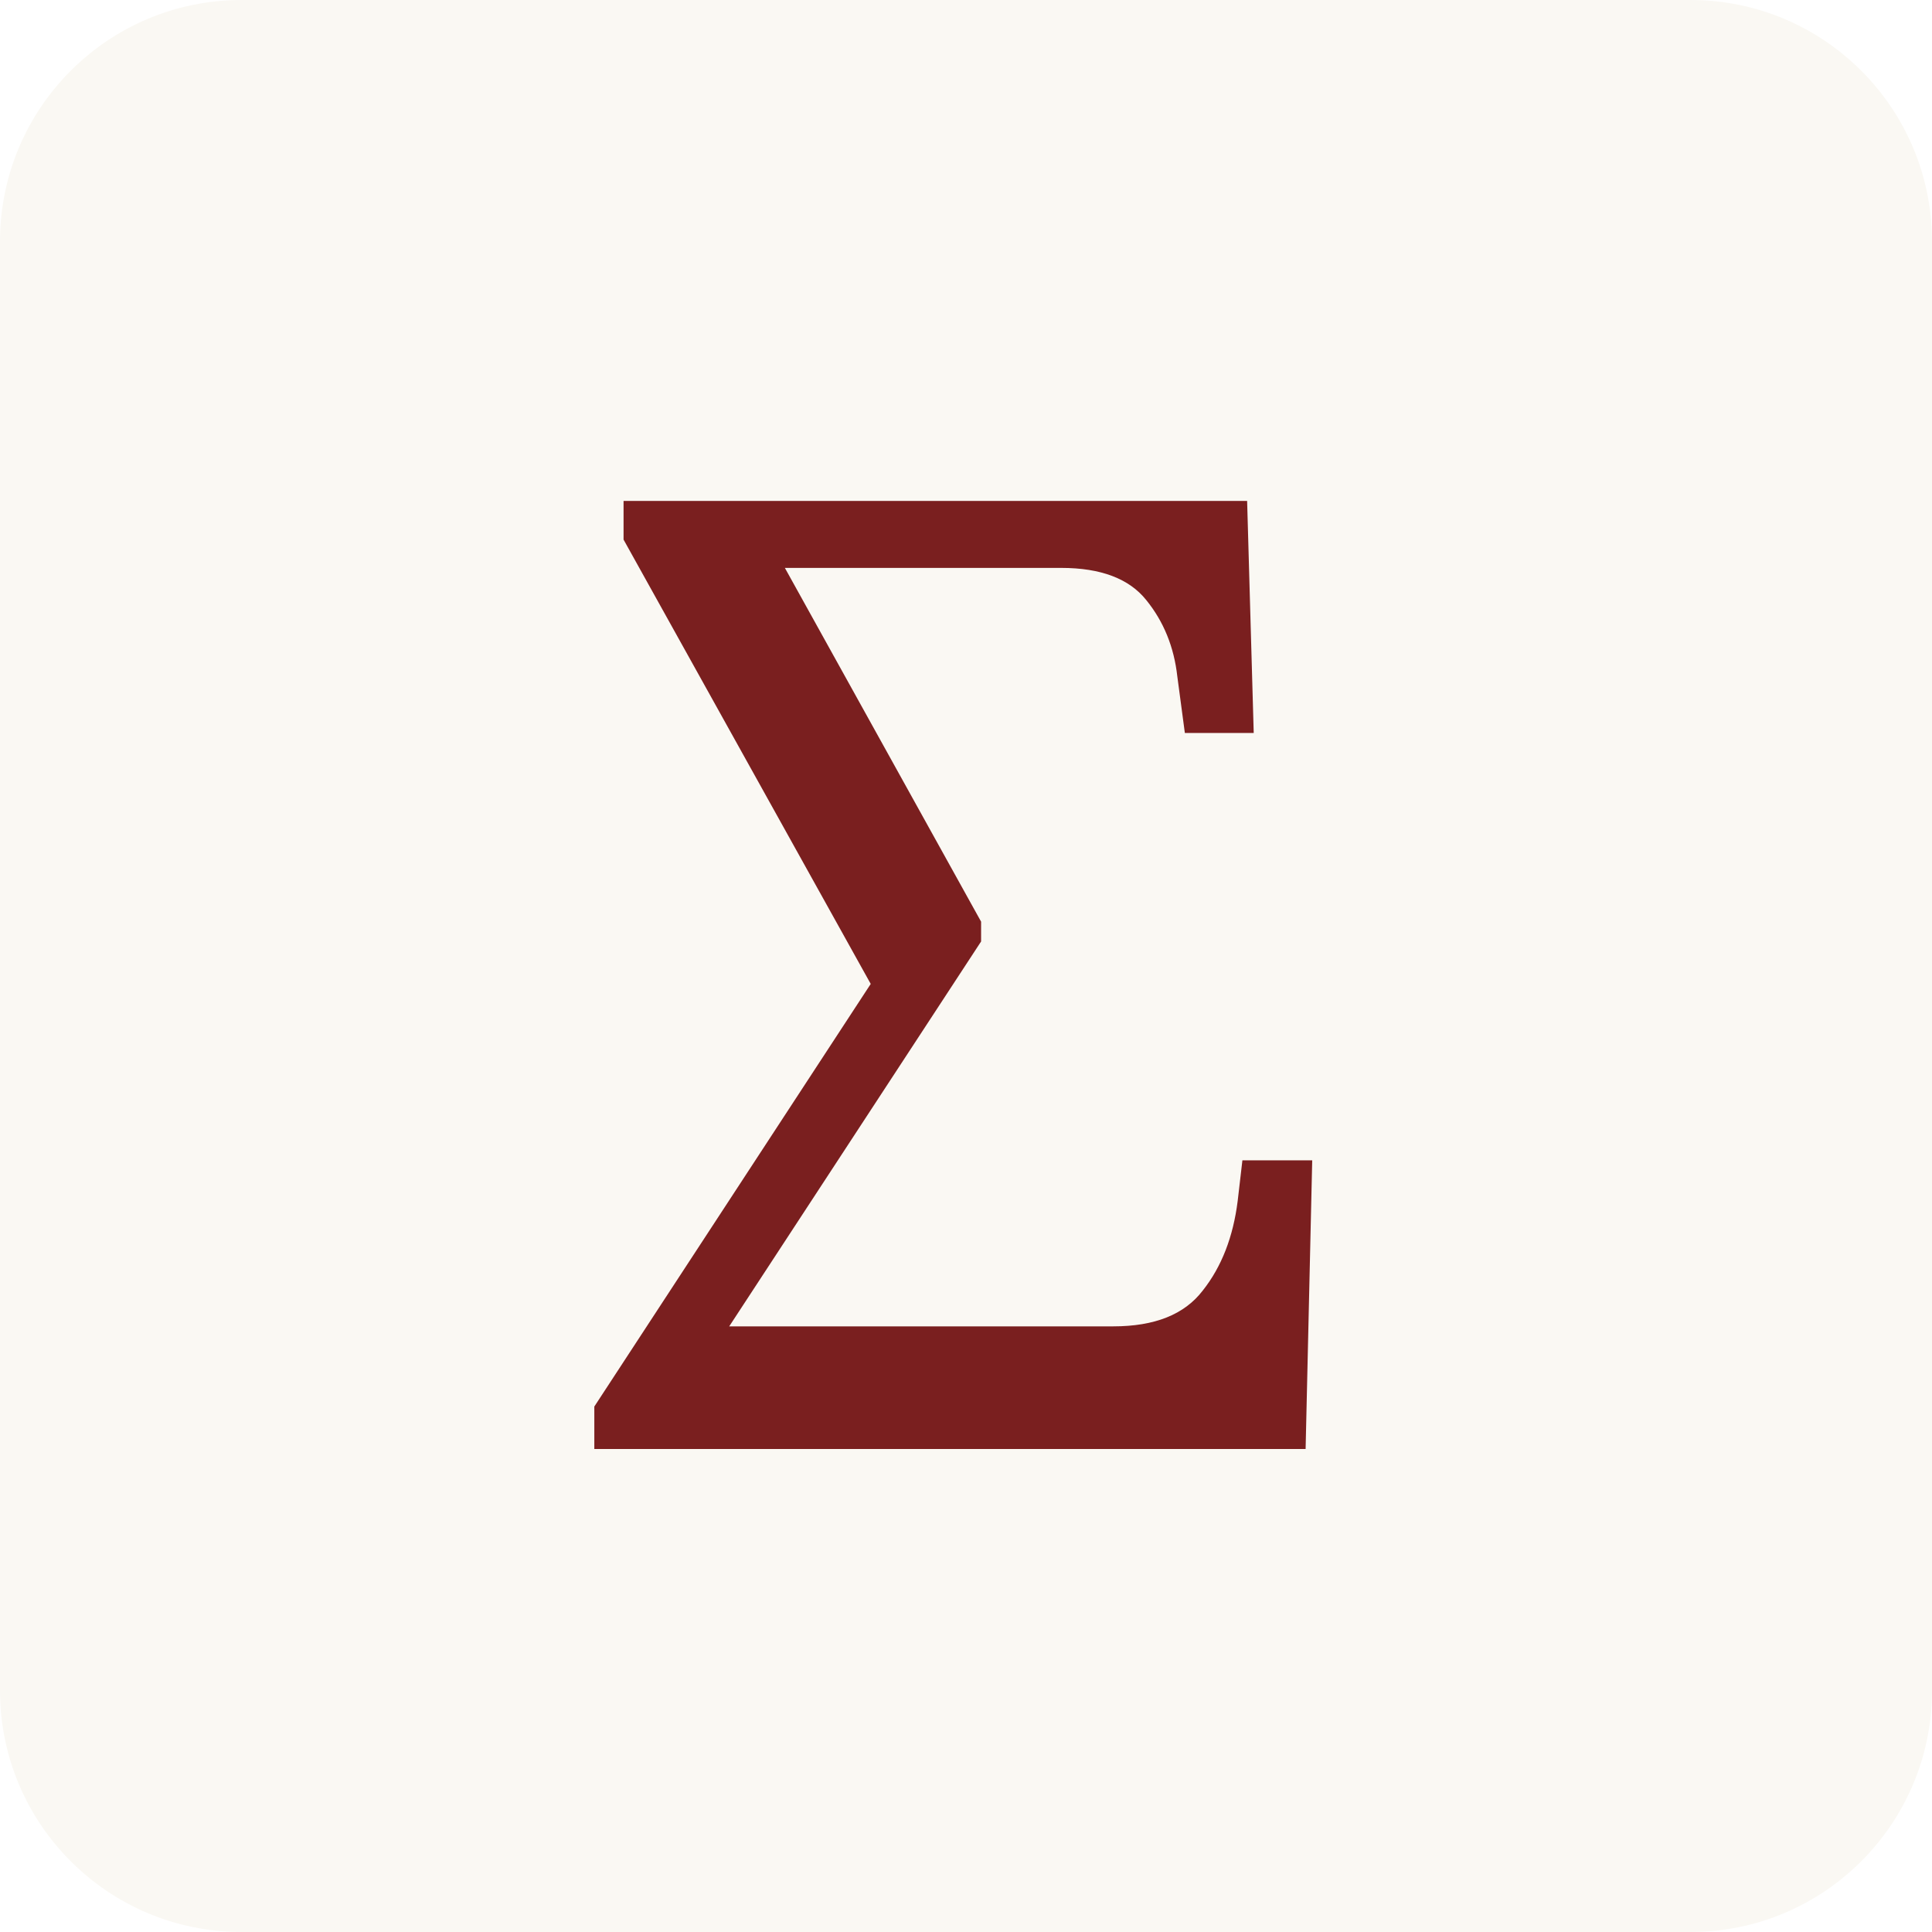
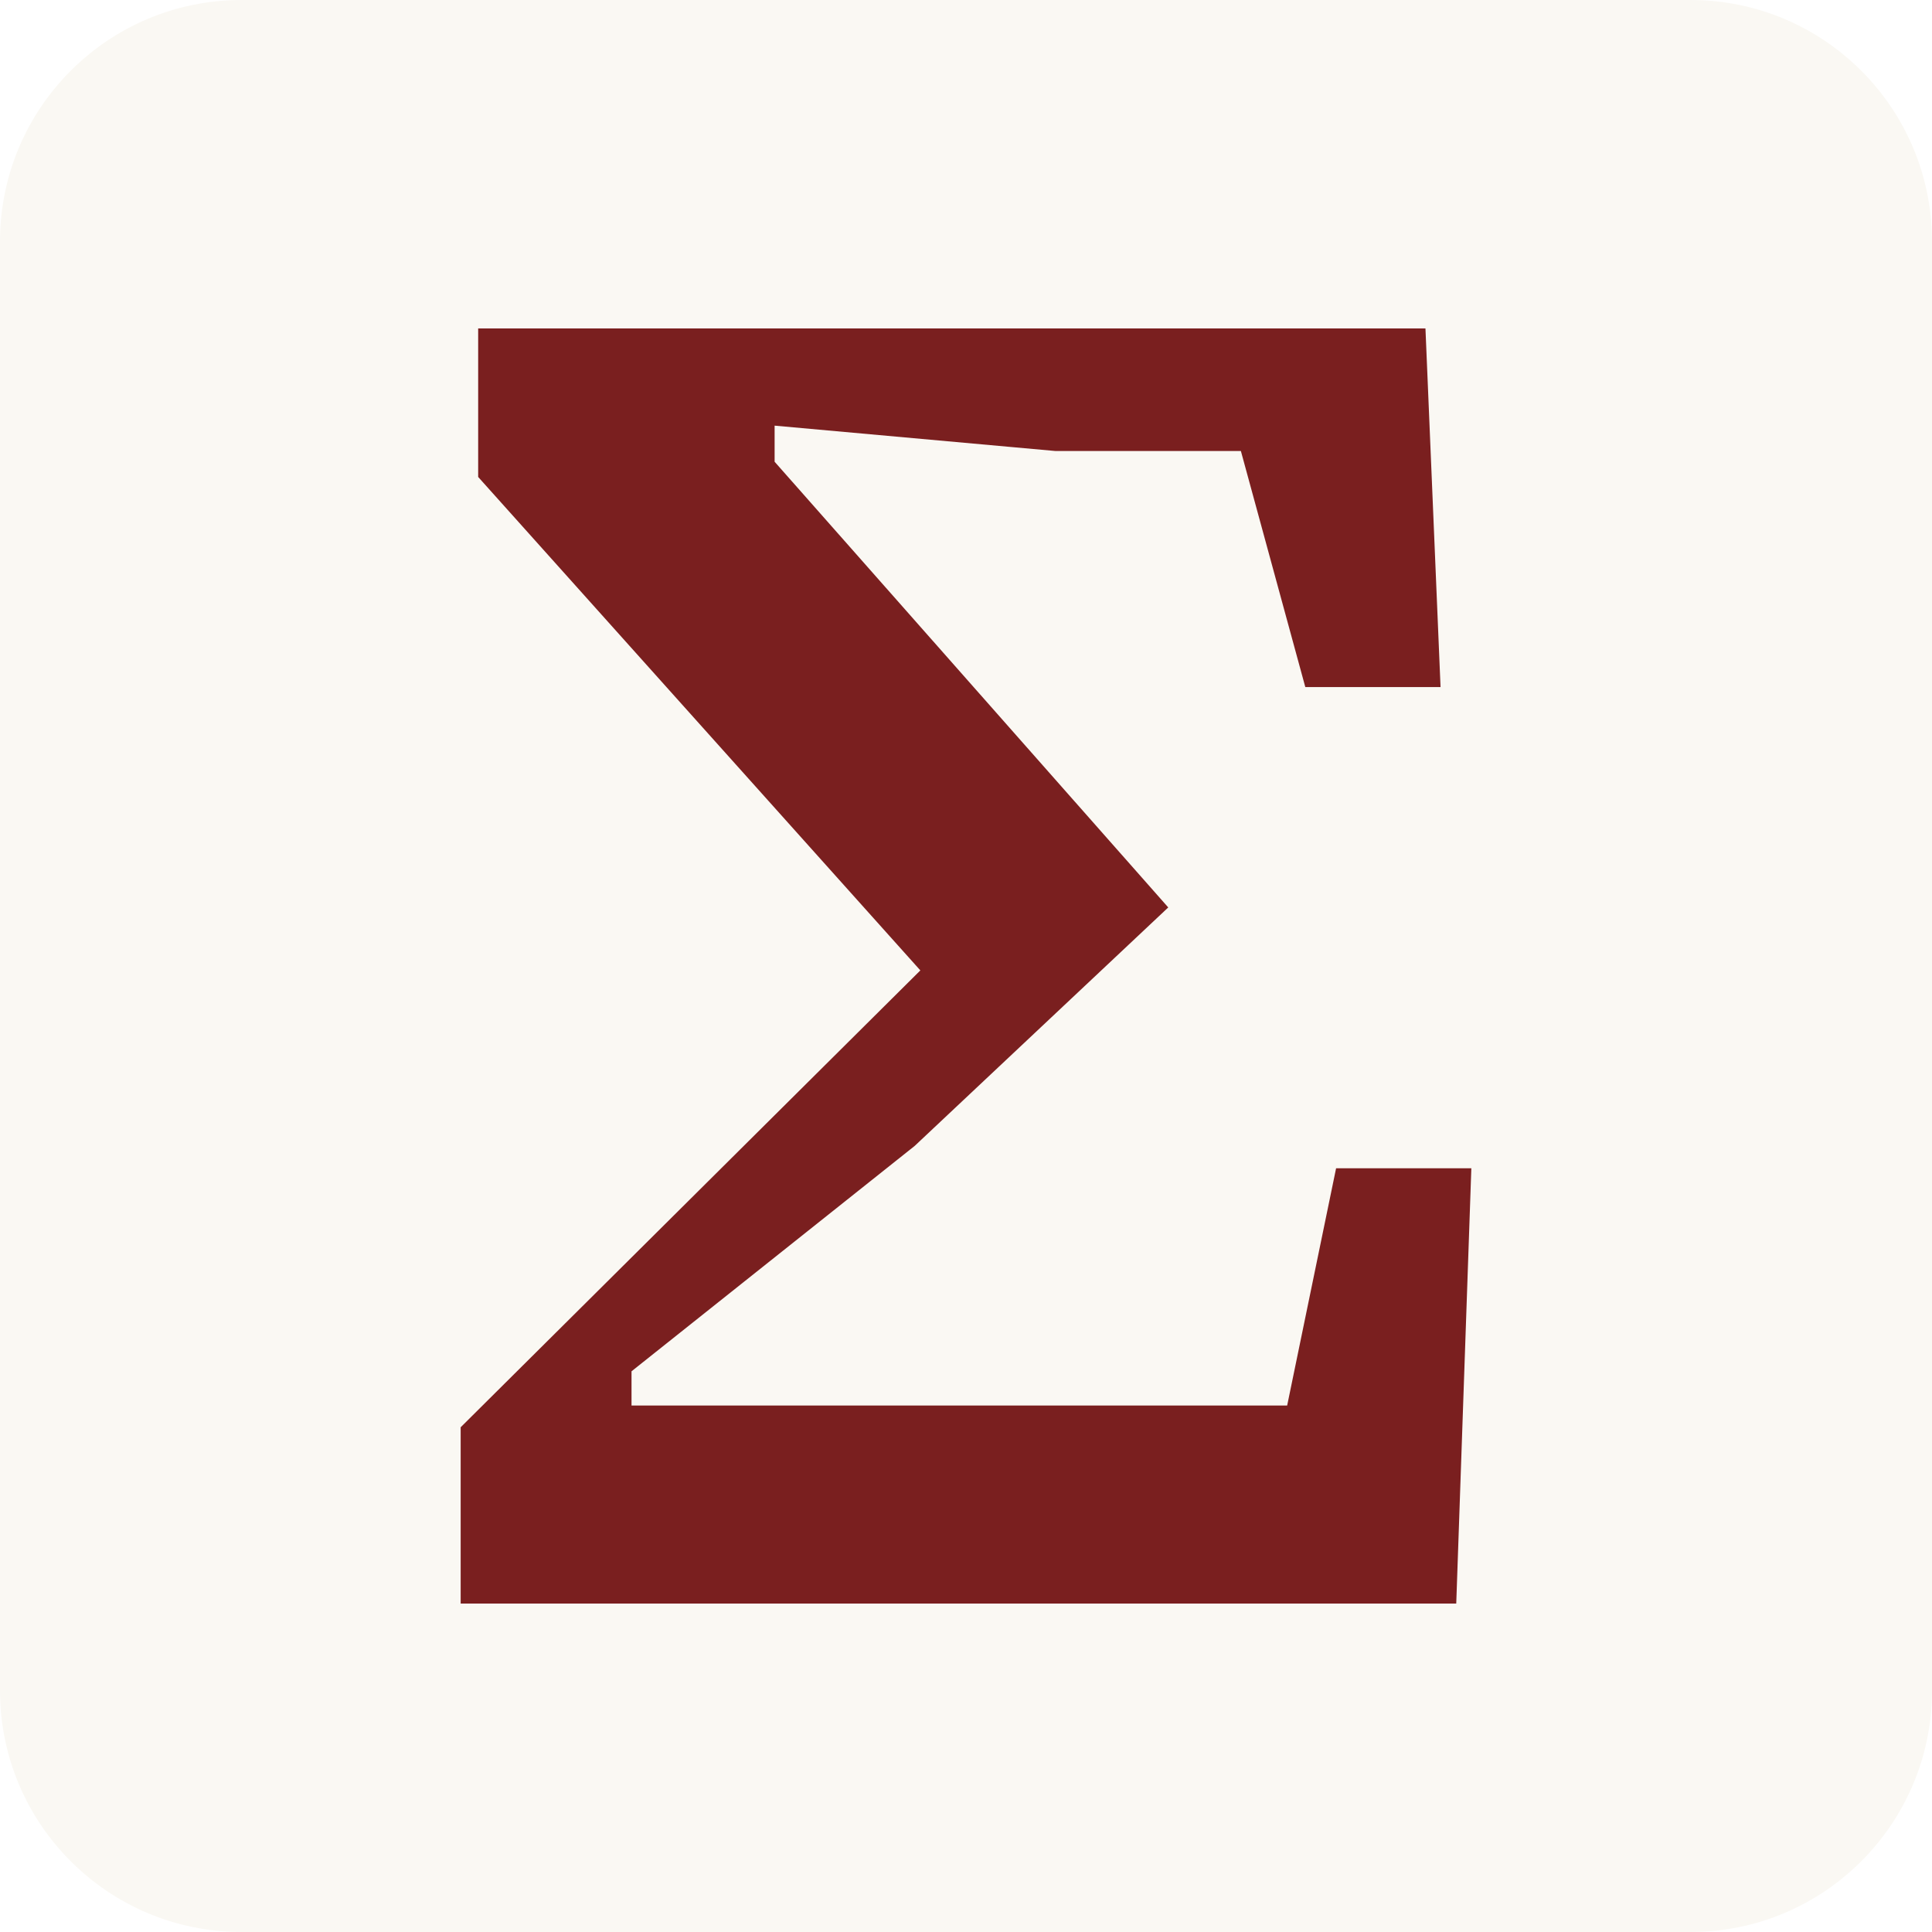
<svg xmlns="http://www.w3.org/2000/svg" viewBox="0 0 32 32">
  <rect width="32" height="32" rx="4" fill="#faf8f3" />
-   <text x="16" y="24" font-family="Georgia, serif" font-size="22" text-anchor="middle" fill="#7a1f1f">Σ</text>
+   <path fill="#7a1f1f" d="M7.63 26.56V23.64L15.77 15.55V16.66L7.92 7.9V5.44H23.61L23.86 11.38H21.62L20.22 6.25L21.87 7.47H17.48L12.83 7.05V7.98L12.62 7.41L19.35 15.03L15.15 18.98L10.2 22.92L10.46 22.39V23.28H22.3L20.81 25.75L22.13 19.35H24.37L24.12 26.56Z" />
</svg>
